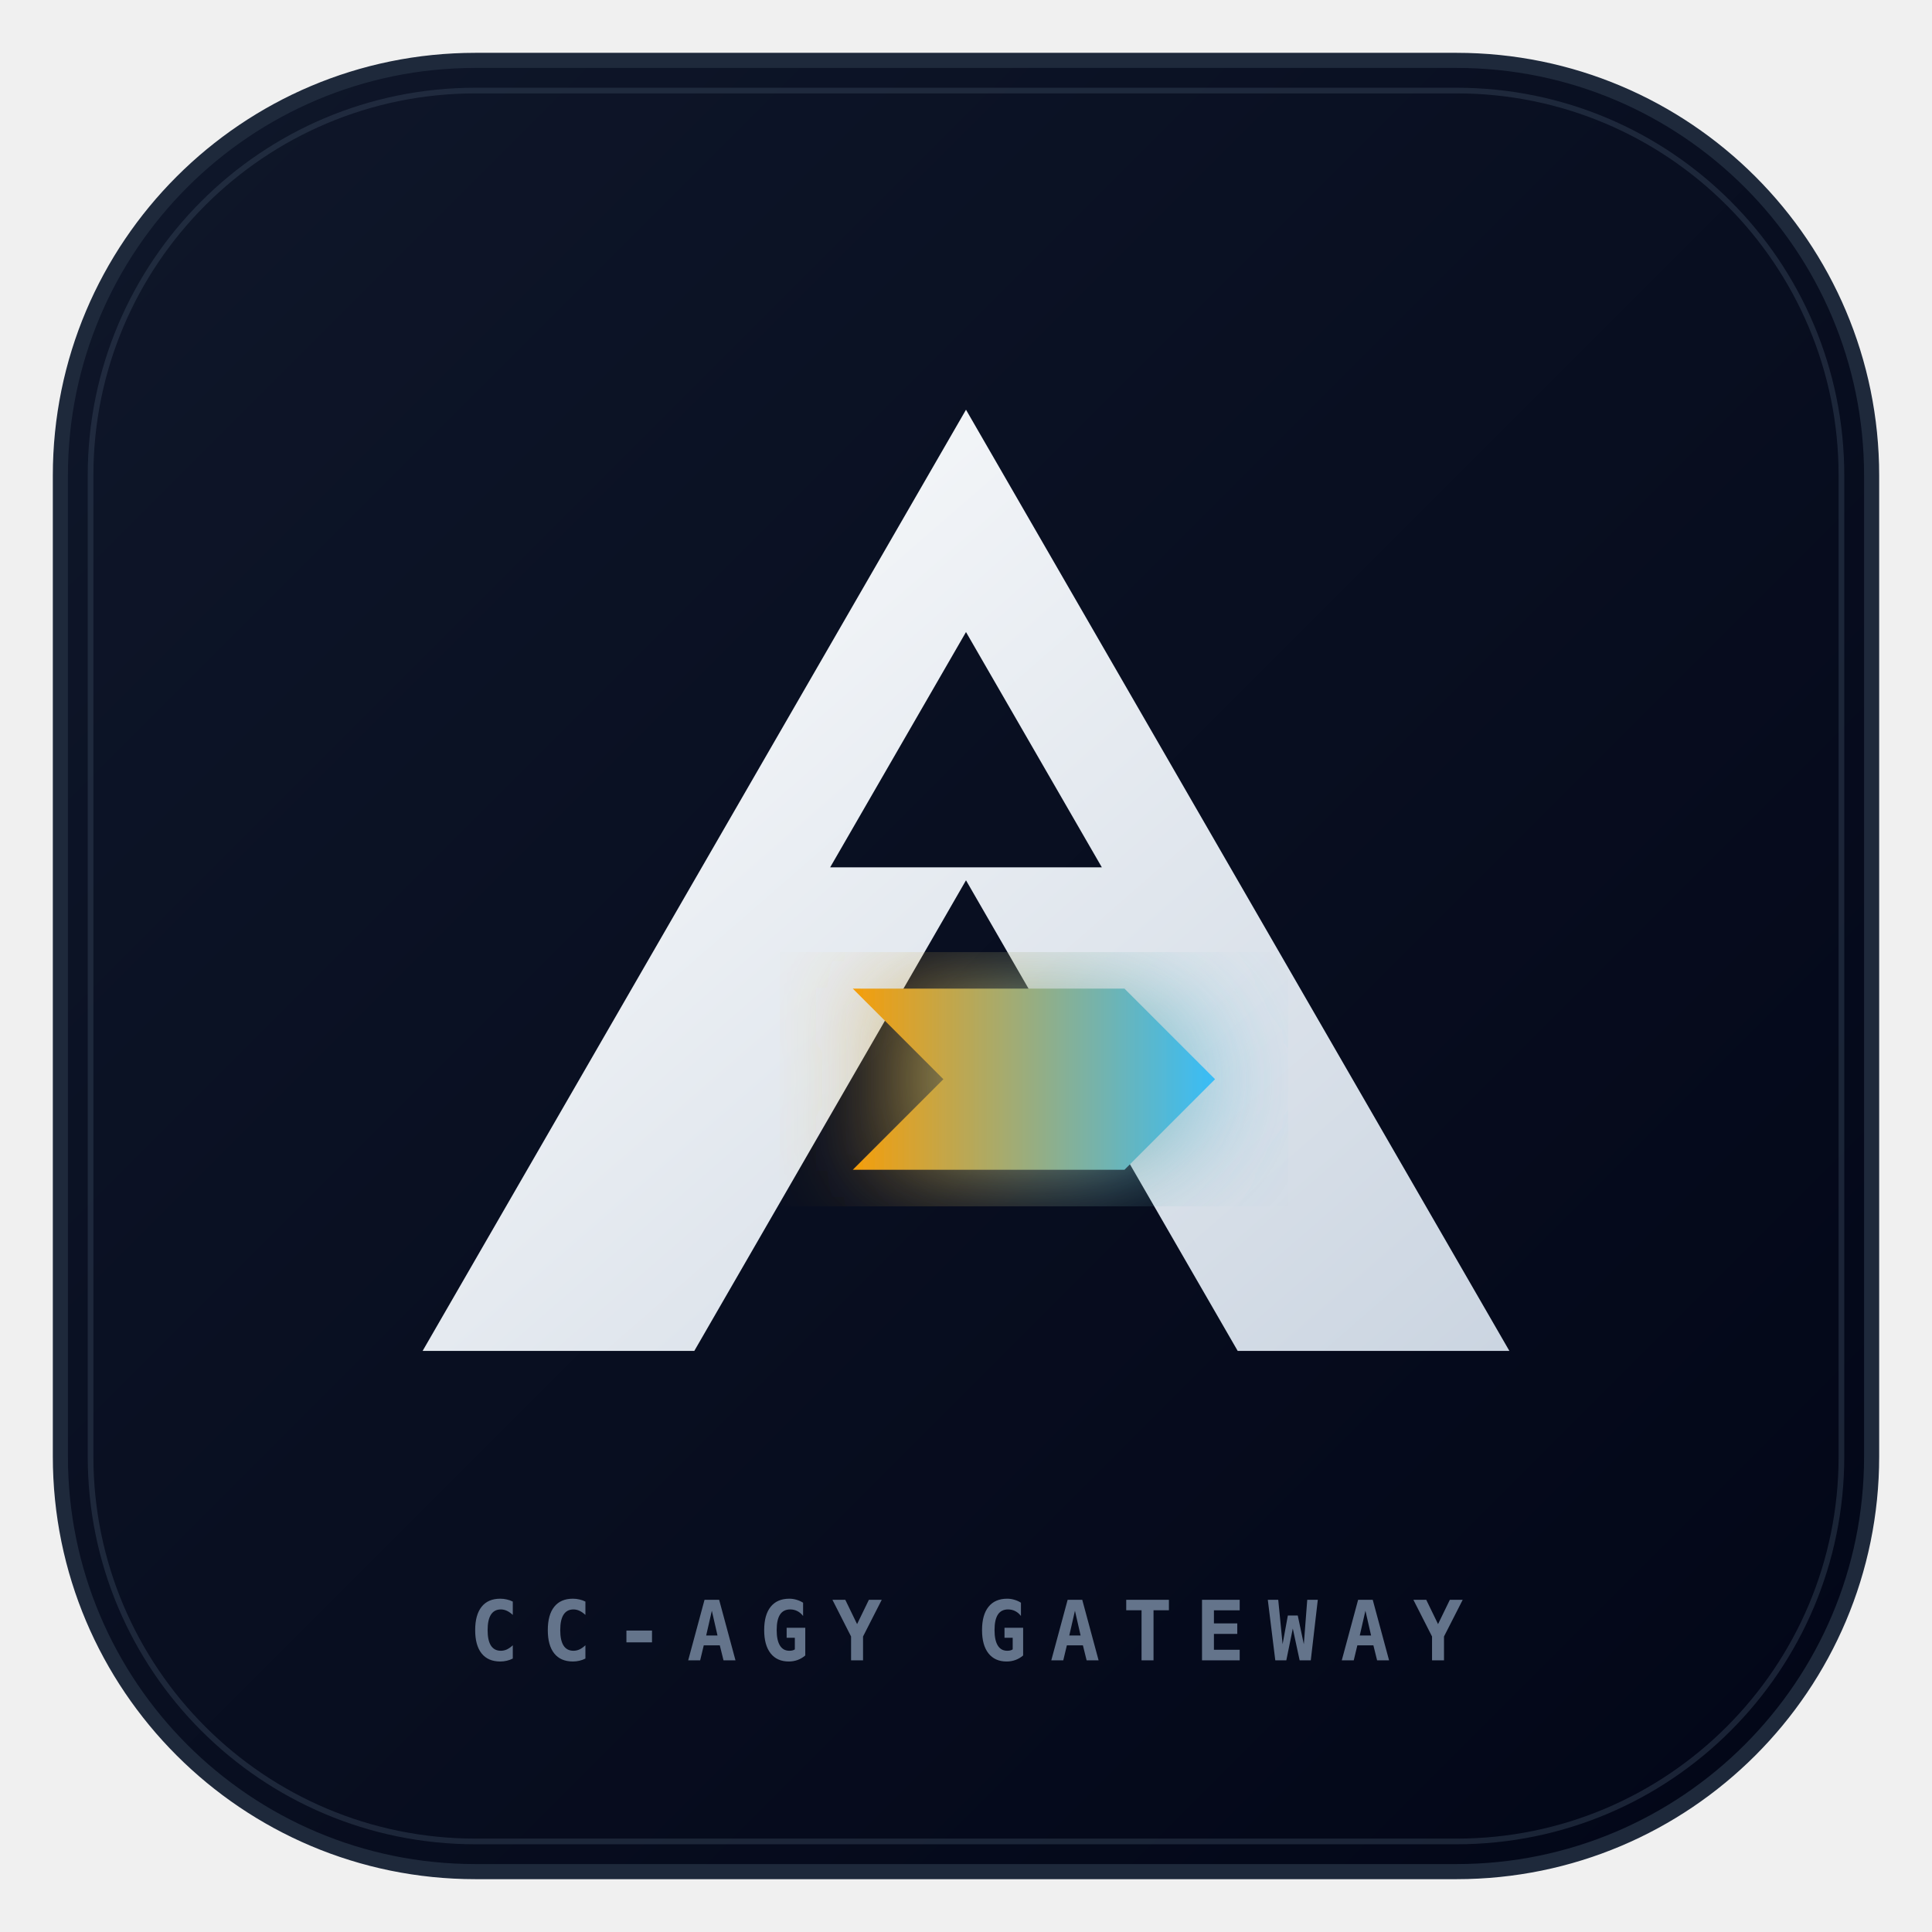
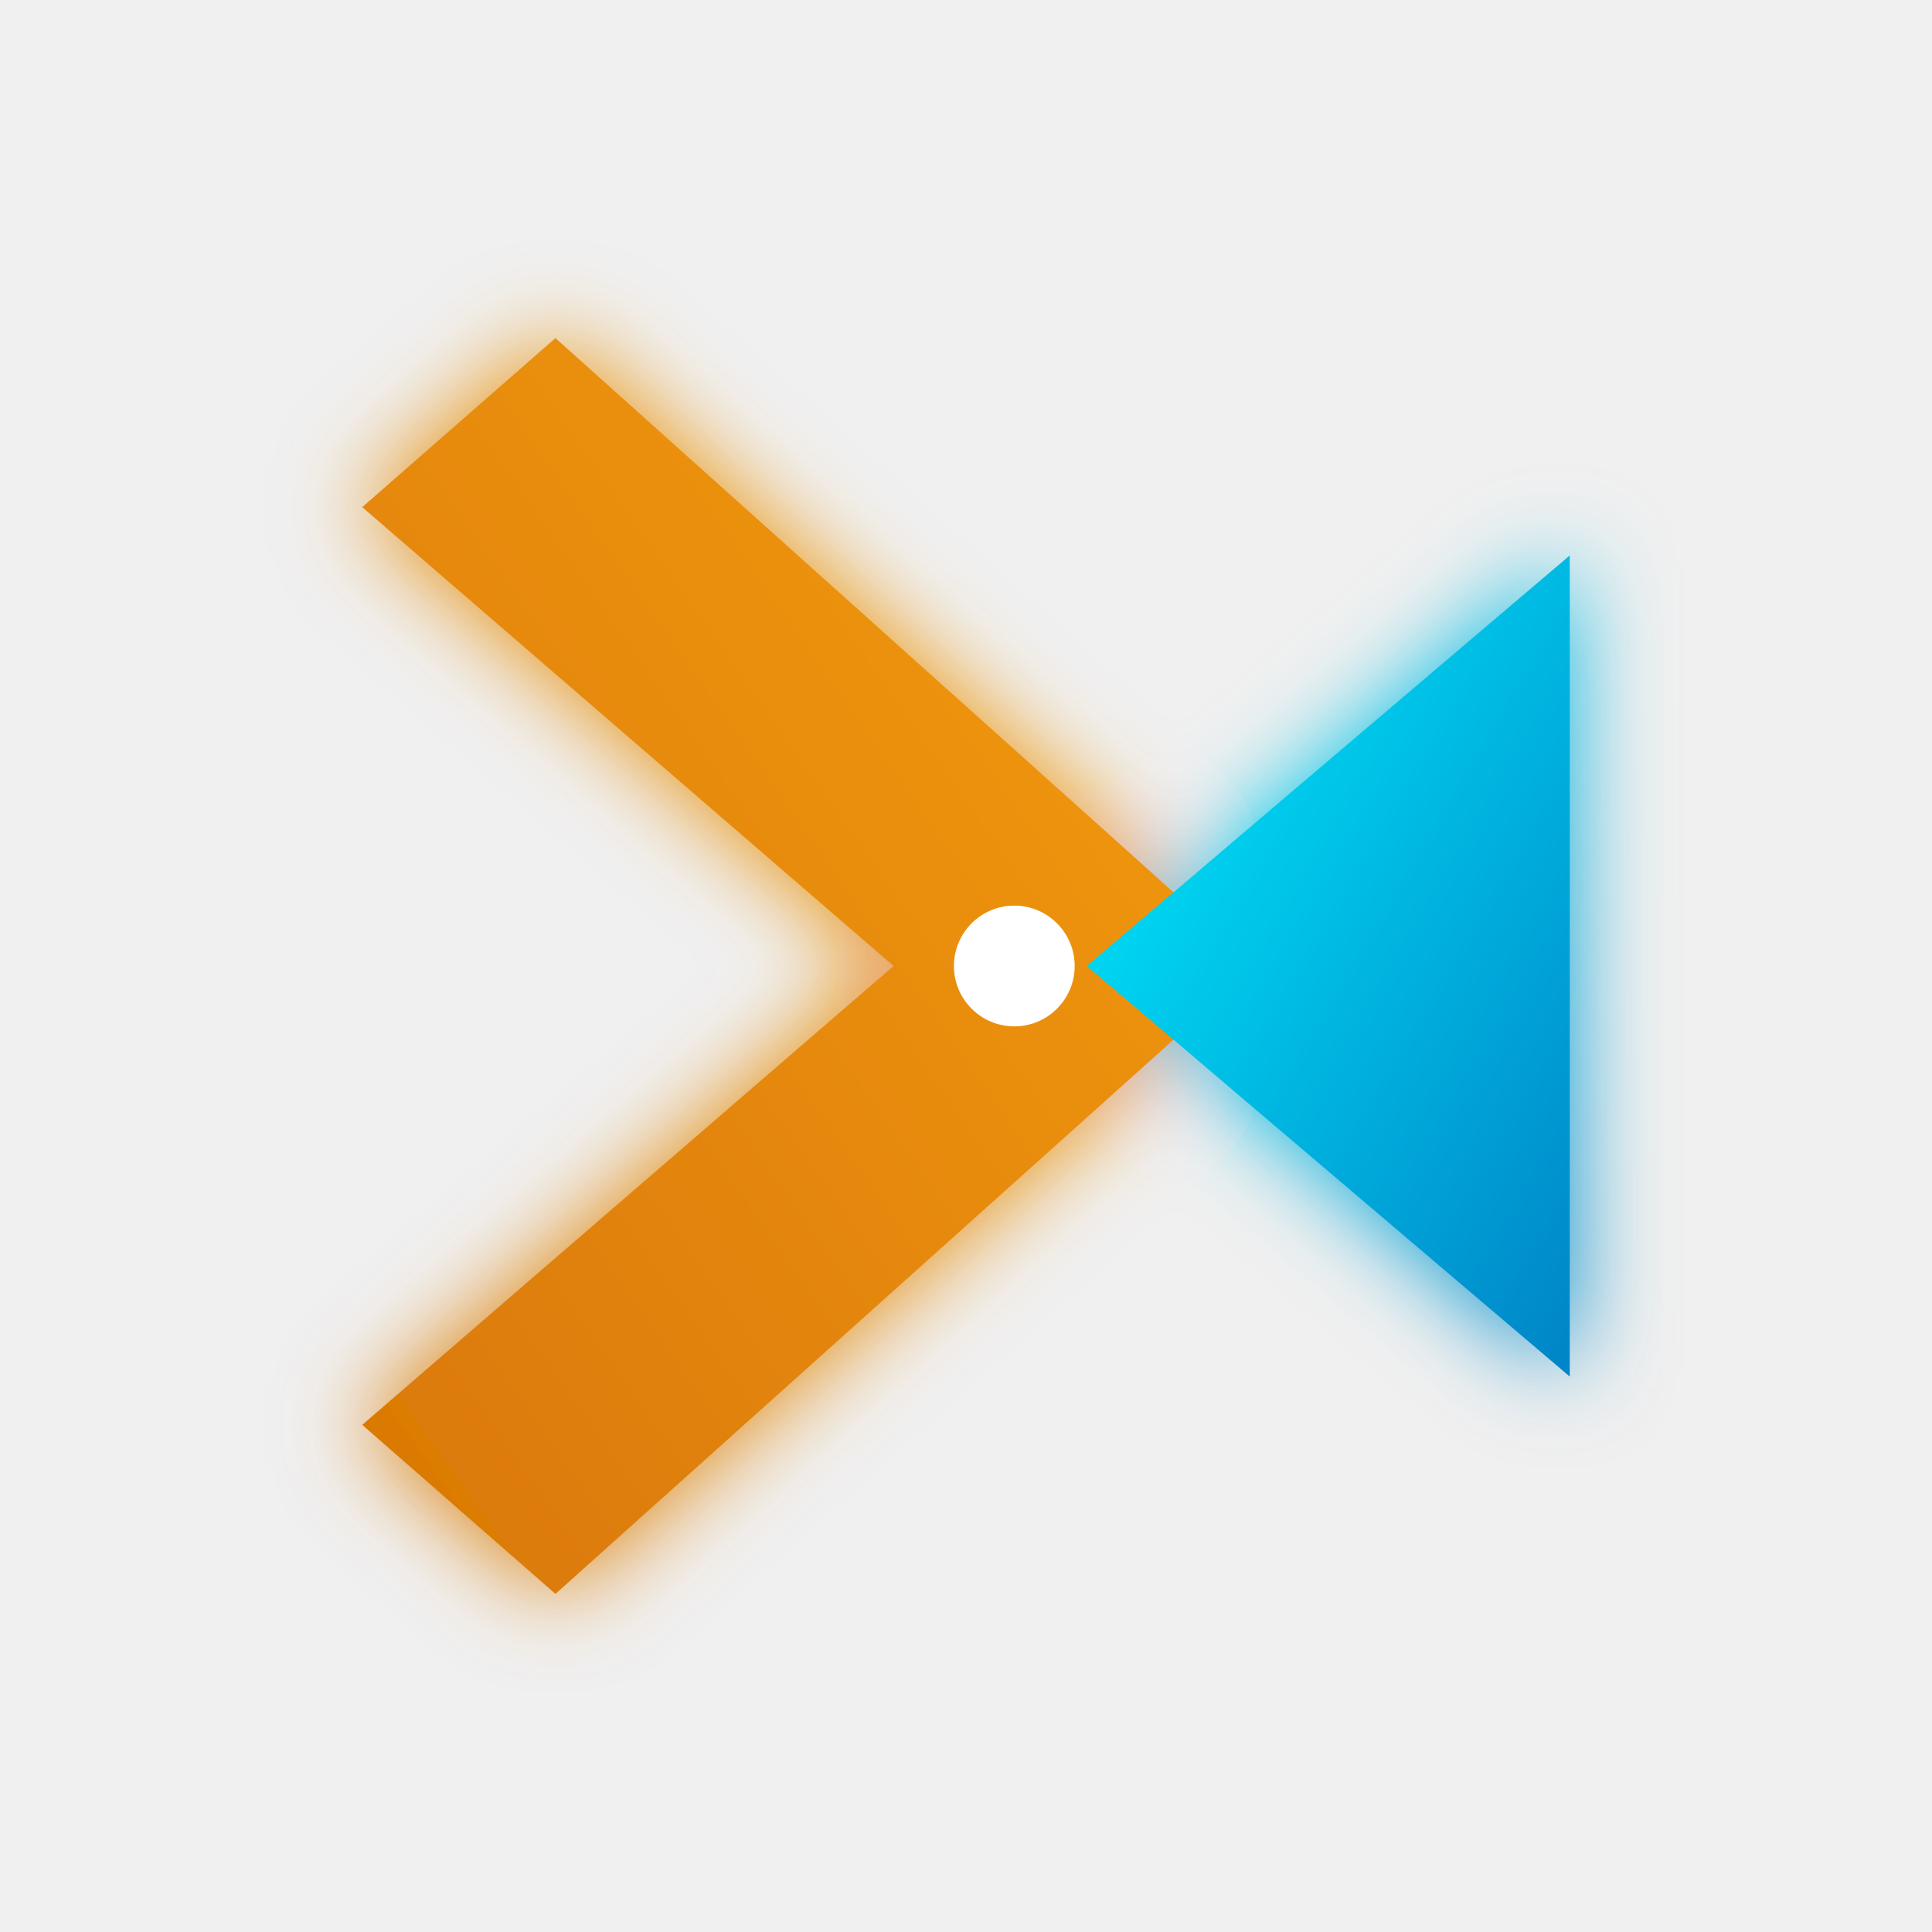
<svg xmlns="http://www.w3.org/2000/svg" viewBox="0 0 512 512" width="100%" height="100%">
  <defs>
-     <linearGradient id="bgGrad" x1="0%" y1="0%" x2="100%" y2="100%">
-       <stop offset="0%" stop-color="#0F172A" />
-       <stop offset="100%" stop-color="#020617" />
+     <linearGradient id="claudeAmber" x1="0%" y1="100%" x2="100%" y2="0%">
+       <stop offset="0%" stop-color="#D97706" />
+       <stop offset="100%" stop-color="#F59E0B" />
    </linearGradient>
-     <linearGradient id="deltaGrad" x1="0%" y1="0%" x2="100%" y2="100%">
-       <stop offset="0%" stop-color="#FFFFFF" />
-       <stop offset="100%" stop-color="#CBD5E1" />
+     <linearGradient id="agyCyan" x1="0%" y1="0%" x2="100%" y2="100%">
+       <stop offset="0%" stop-color="#00F0FF" />
+       <stop offset="100%" stop-color="#0284C7" />
    </linearGradient>
-     <linearGradient id="agentVector" x1="0%" y1="0%" x2="100%" y2="0%">
-       <stop offset="0%" stop-color="#F59E0B" />
-       <stop offset="100%" stop-color="#38BDF8" />
-     </linearGradient>
-     <filter id="glow" x="-20%" y="-20%" width="140%" height="140%">
-       <feGaussianBlur stdDeviation="10" result="blur" />
-       <feComposite in="SourceGraphic" in2="blur" operator="over" />
+     <filter id="softGlow" x="-20%" y="-20%" width="140%" height="140%">
+       <feGaussianBlur stdDeviation="8" result="blur" />
+       <feMerge>
+         <feMergeNode in="blur" opacity="0.3" />
+         <feMergeNode in="SourceGraphic" />
+       </feMerge>
    </filter>
  </defs>
-   <rect x="16" y="16" width="480" height="480" rx="110" fill="url(#bgGrad)" stroke="#1E293B" stroke-width="4" />
-   <rect x="24" y="24" width="464" height="464" rx="102" fill="none" stroke="#334155" stroke-width="1.5" stroke-opacity="0.5" />
-   <g transform="translate(64, 40) scale(1.5)">
-     <path d="M 128 45.72 L 224 212 L 176 212 L 128 128.86 L 80 212 L 32 212 Z              M 128 85 L 152 126.57 L 104 126.57 Z" fill="url(#deltaGrad)" fill-rule="evenodd" />
-     <polygon points="108,180 156,180 172,164 156,148 108,148 124,164" fill="url(#agentVector)" filter="url(#glow)" />
+   <g transform="translate(256, 256) scale(1.6) translate(-248, -256)" filter="url(#softGlow)">
+     <path d="M 148 180               L 236 256               L 148 332               L 180 360               L 296 256               L 180 152 Z" fill="url(#claudeAmber)" />
+     <polygon points="268,256 348,188 348,324" fill="url(#agyCyan)" />
+     <circle cx="256" cy="256" r="10" fill="#FFFFFF" />
  </g>
-   <text x="256" y="440" text-anchor="middle" fill="#64748B" font-family="ui-monospace, SFMono-Regular, Menlo, Monaco, Consolas, monospace" font-size="22" font-weight="700" letter-spacing="6">CC-AGY GATEWAY</text>
</svg>
